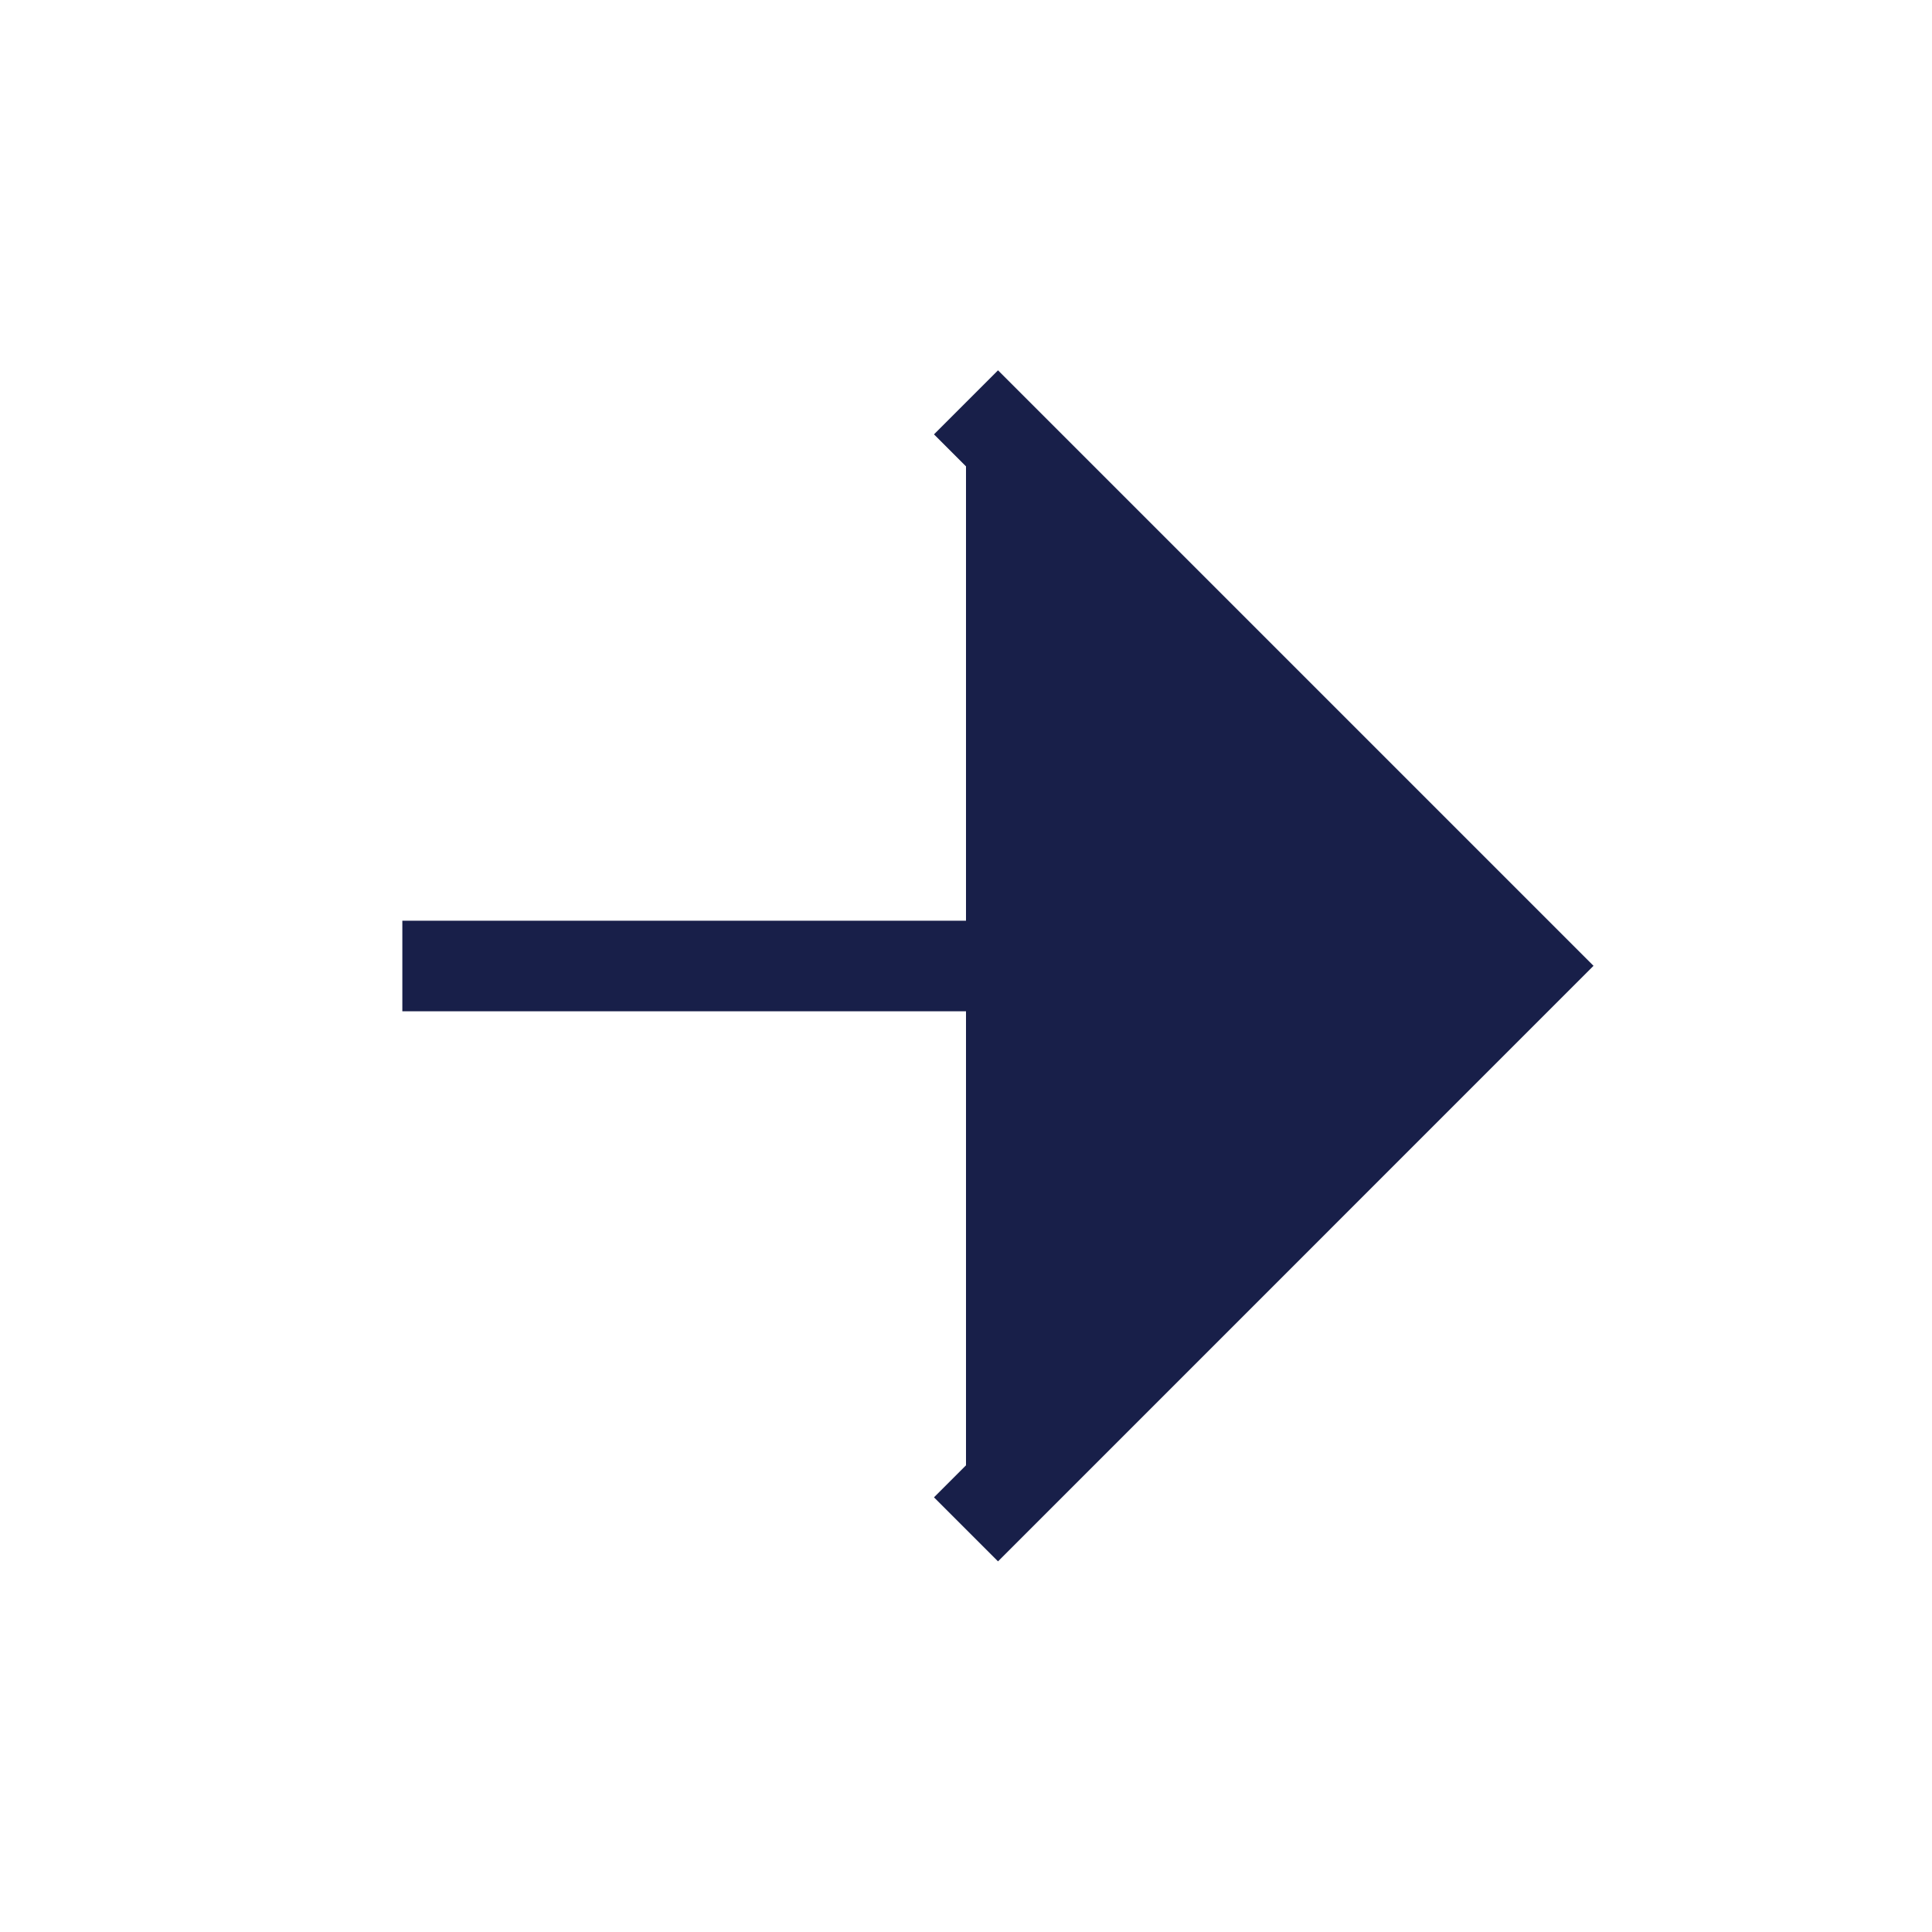
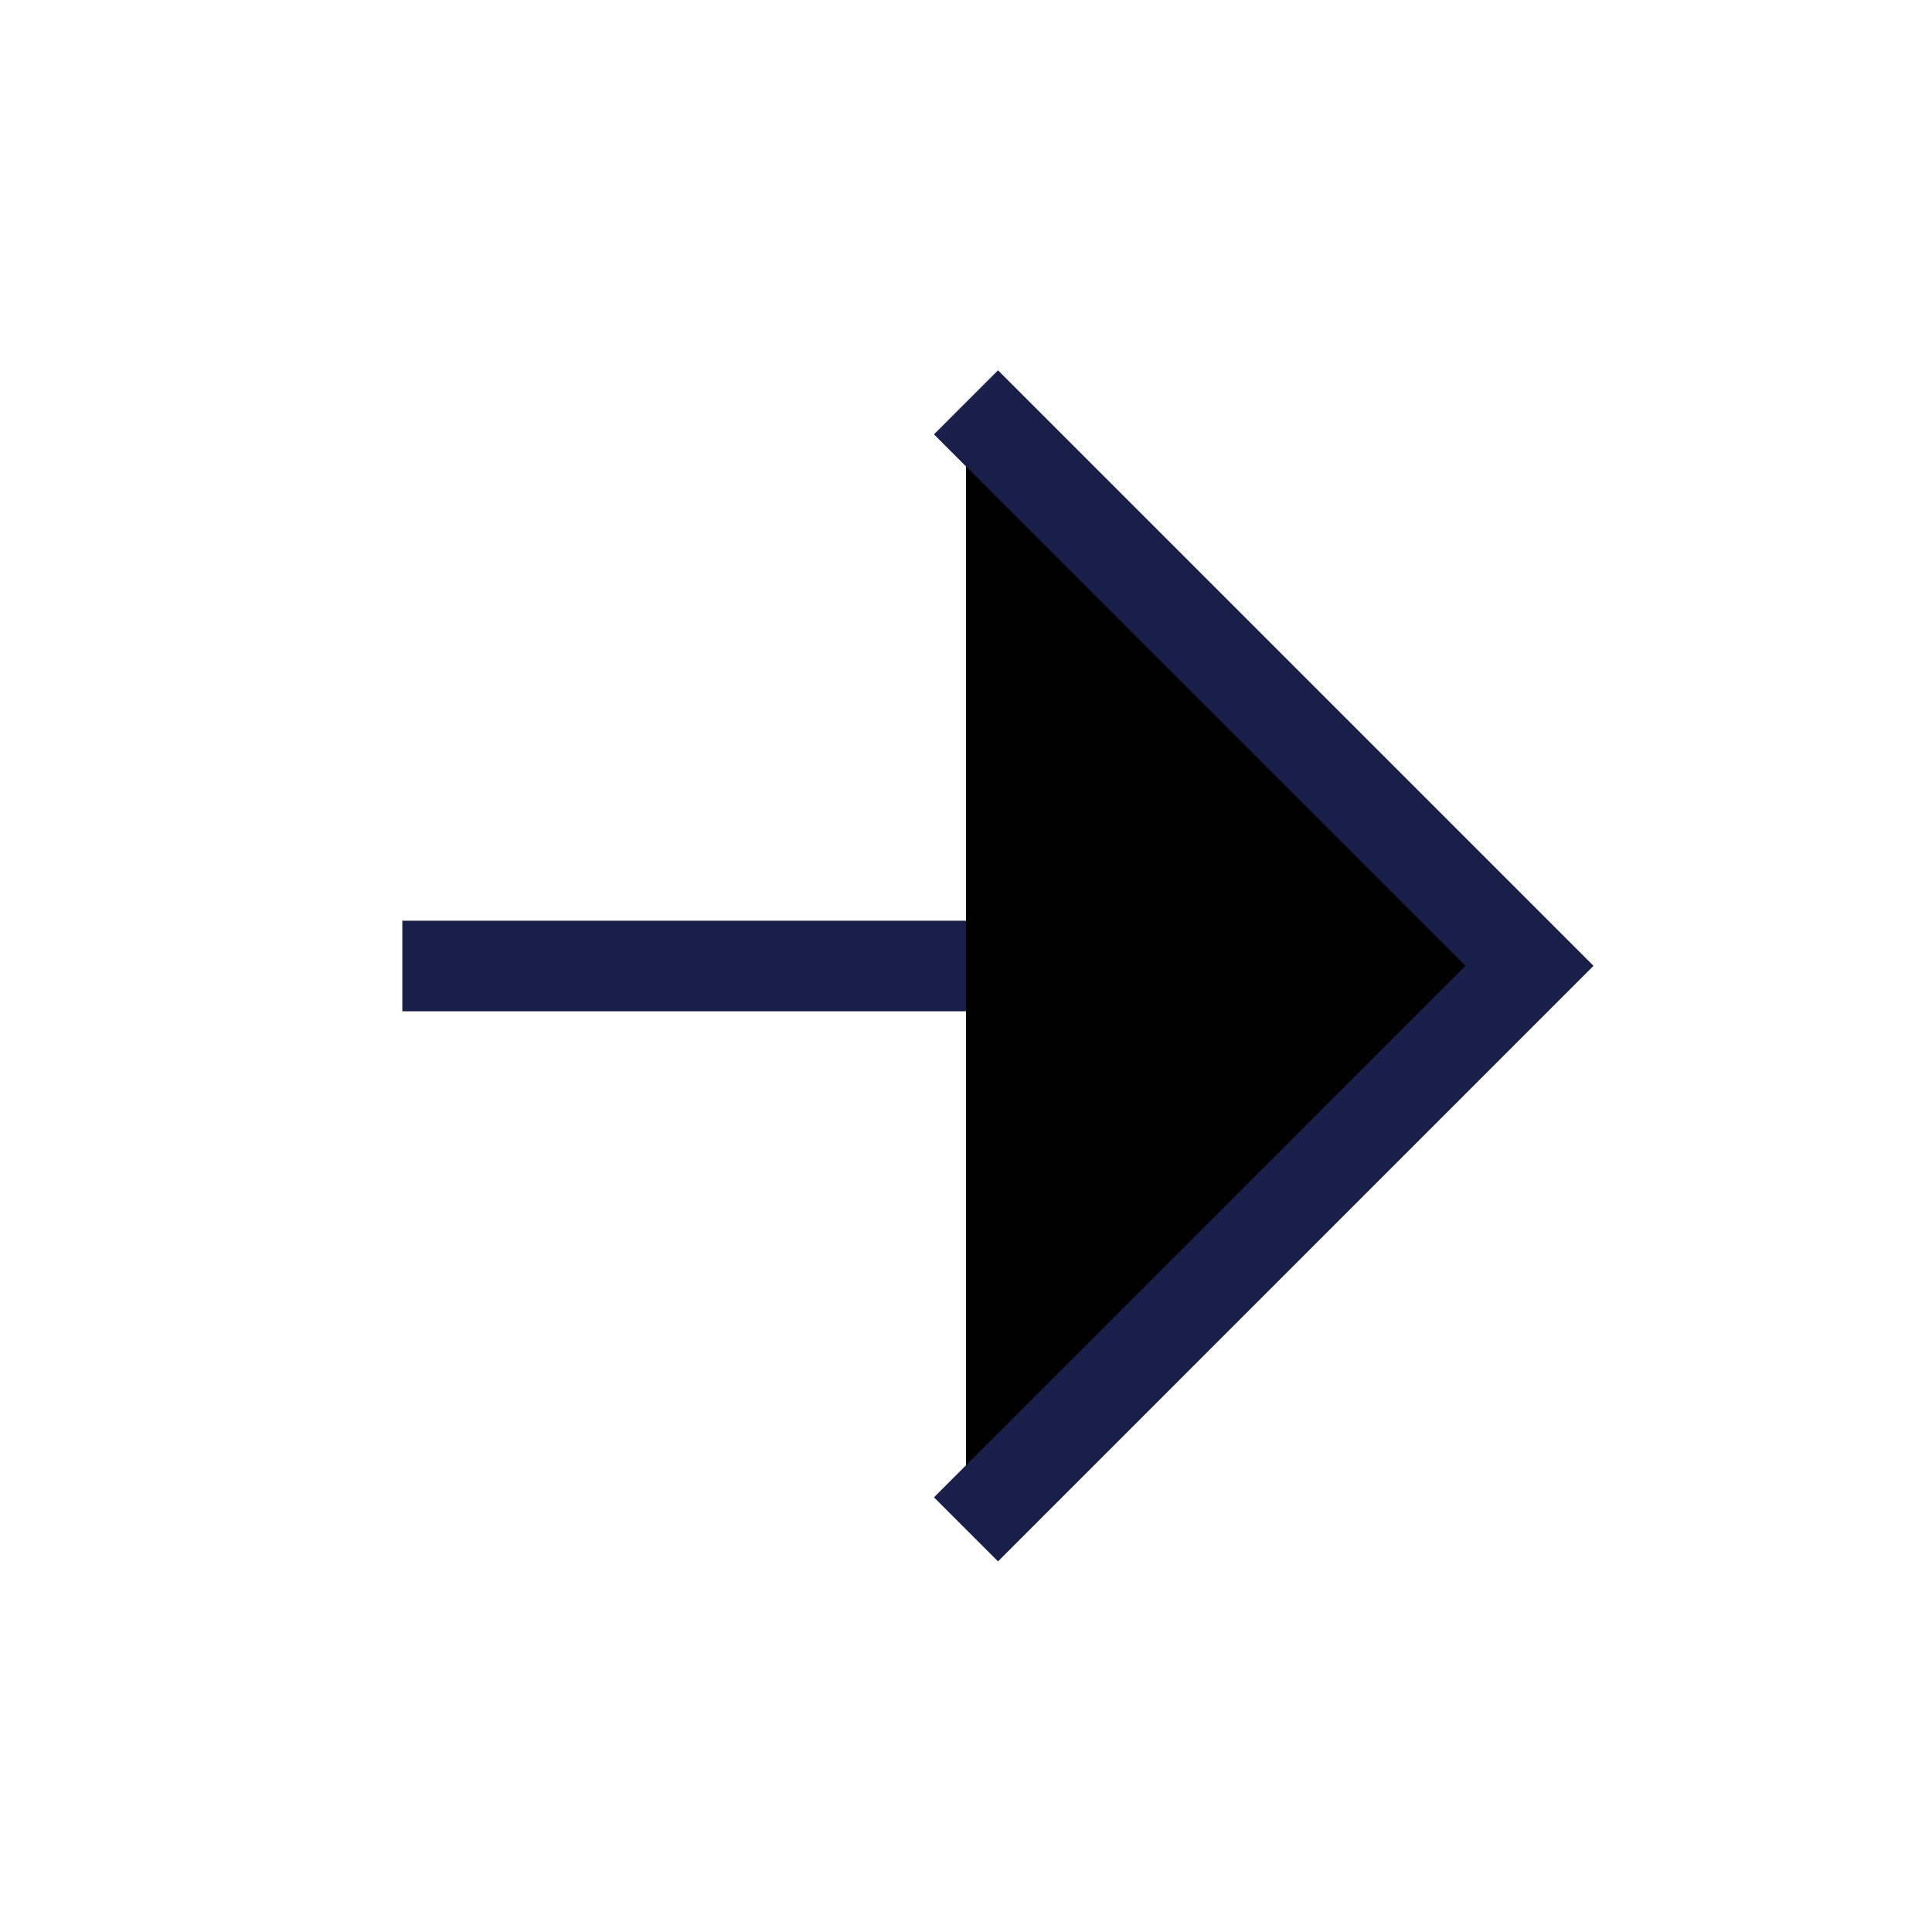
- <svg xmlns="http://www.w3.org/2000/svg" width="32" height="32" viewBox="0 0 32 32" fill="#181F49">
+ <svg xmlns="http://www.w3.org/2000/svg" width="32" height="32" viewBox="0 0 32 32" fill="#">
  <path d="M6.664 16H25.331" stroke="#181F49" stroke-width="1.5" />
  <path d="M16 6.664L25.333 15.997L16 25.331" stroke="#181F49" stroke-width="1.5" />
</svg>
